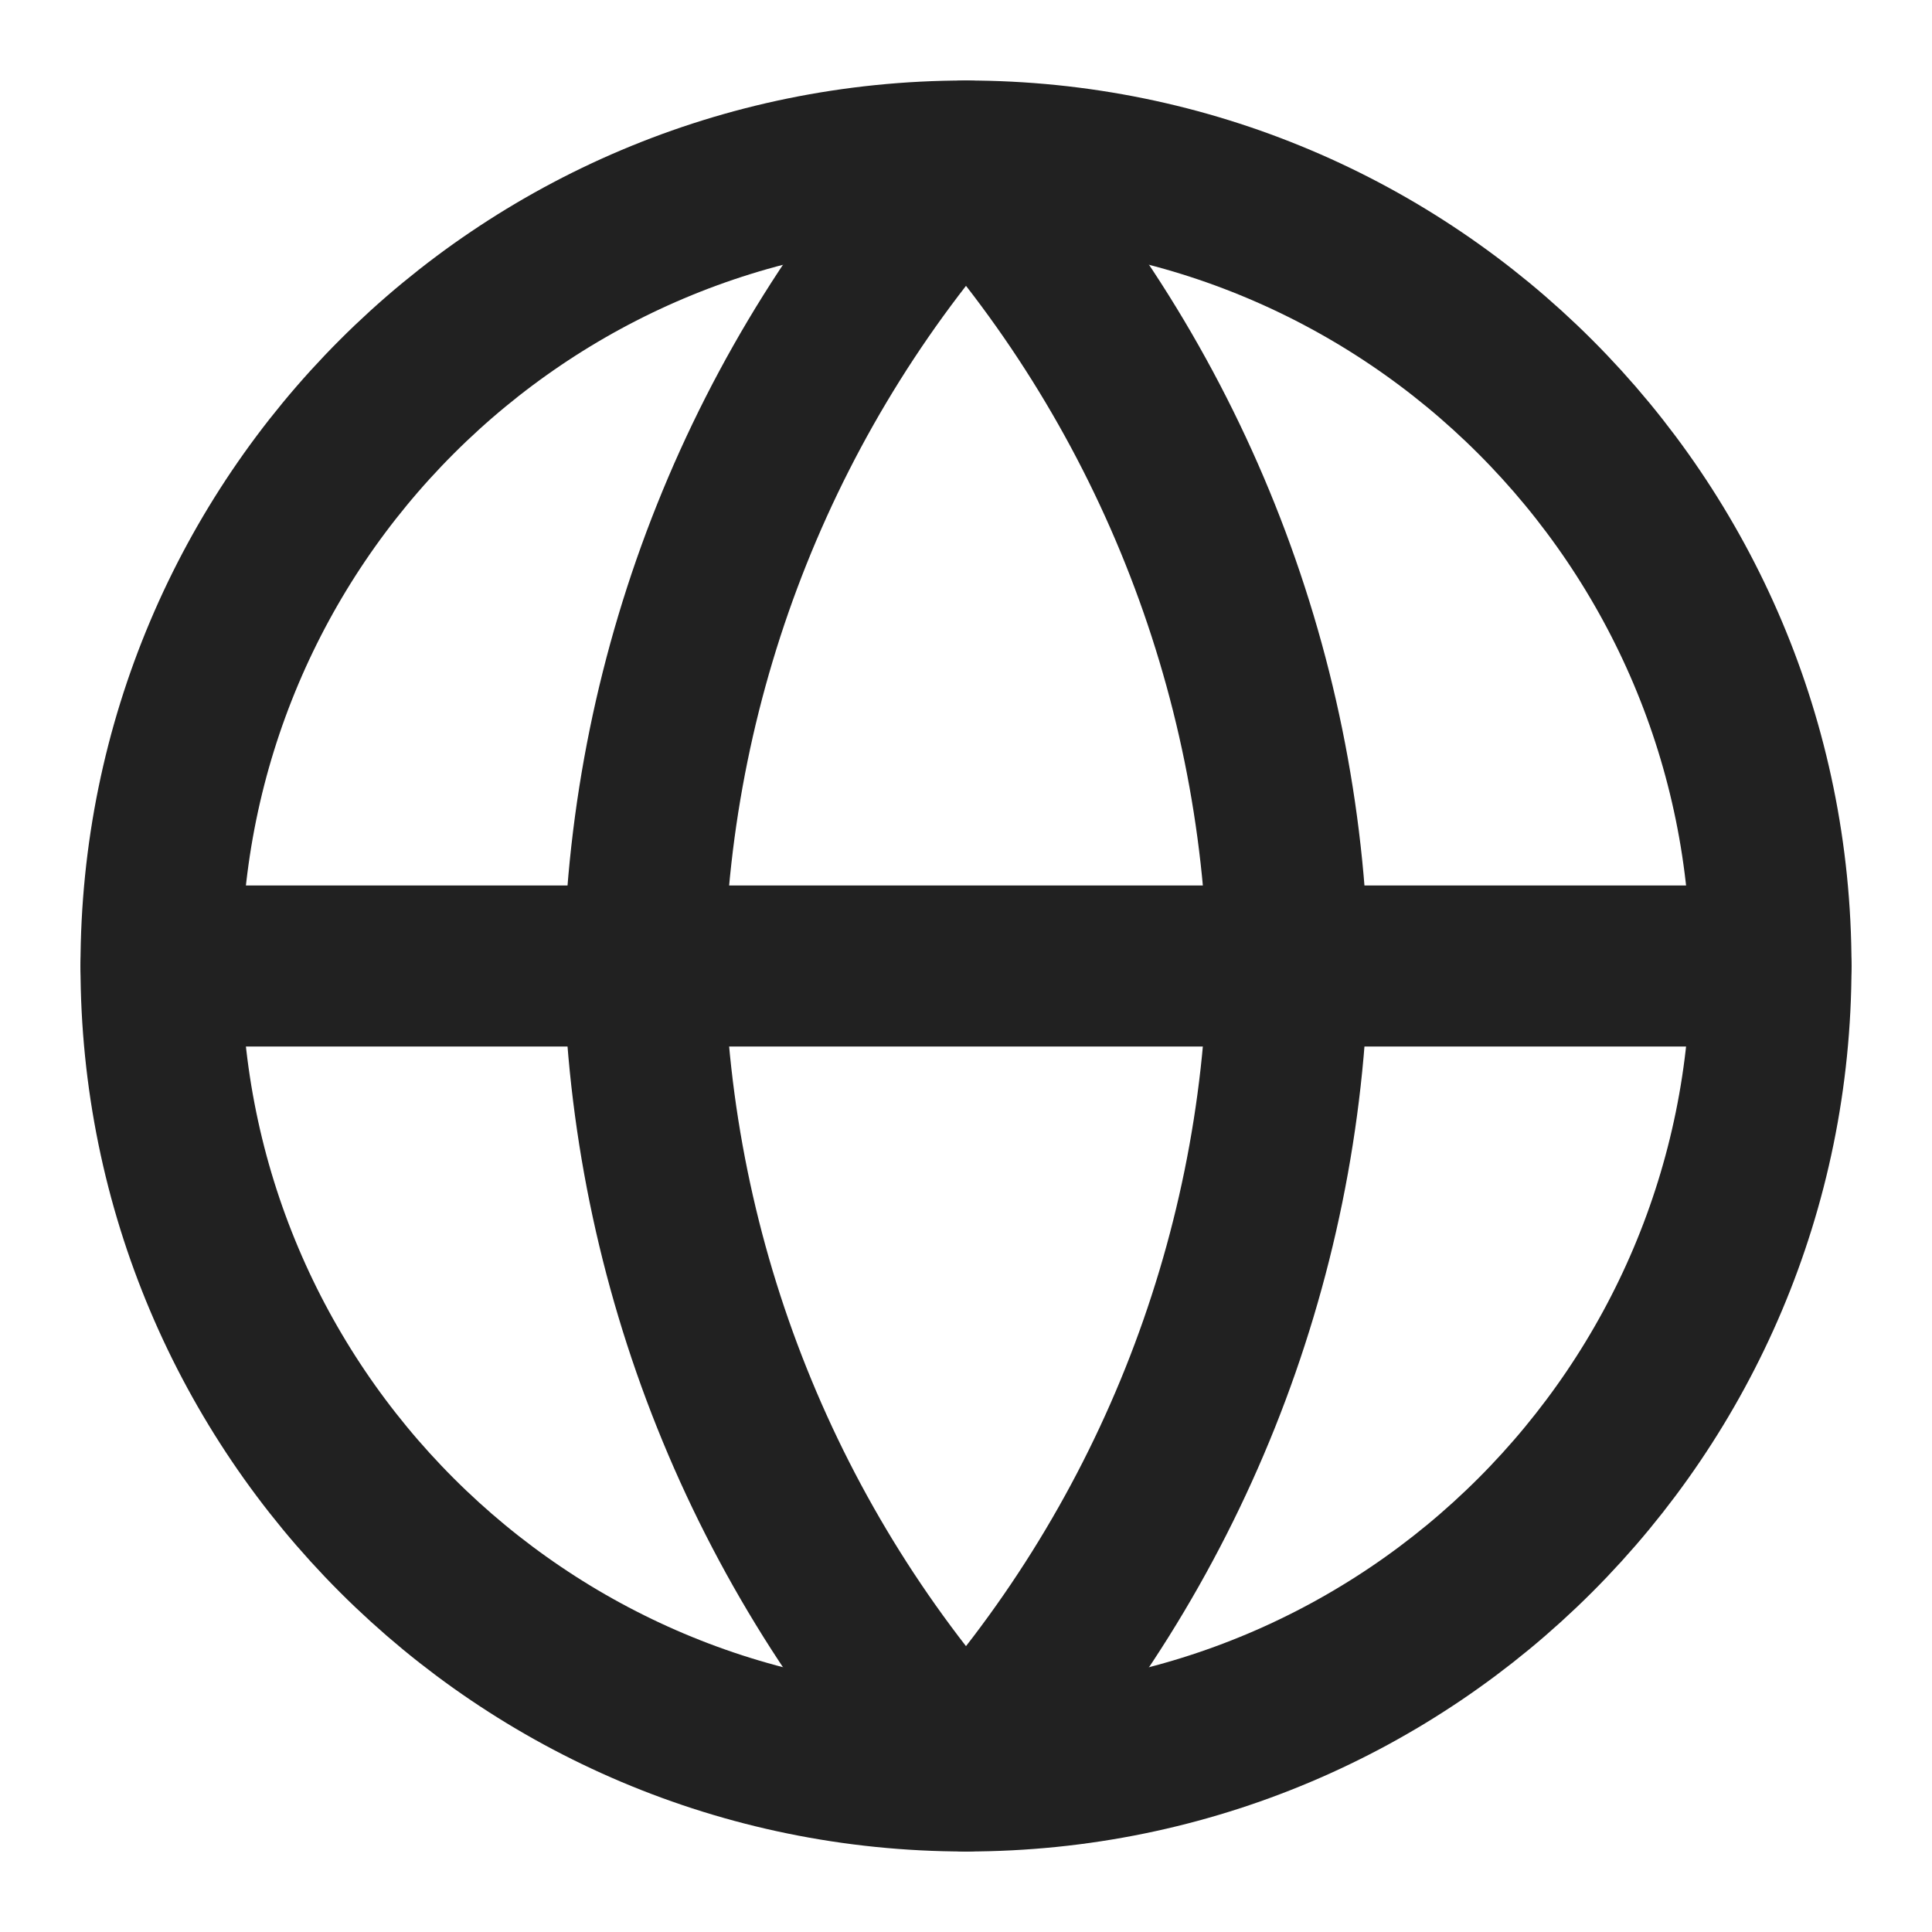
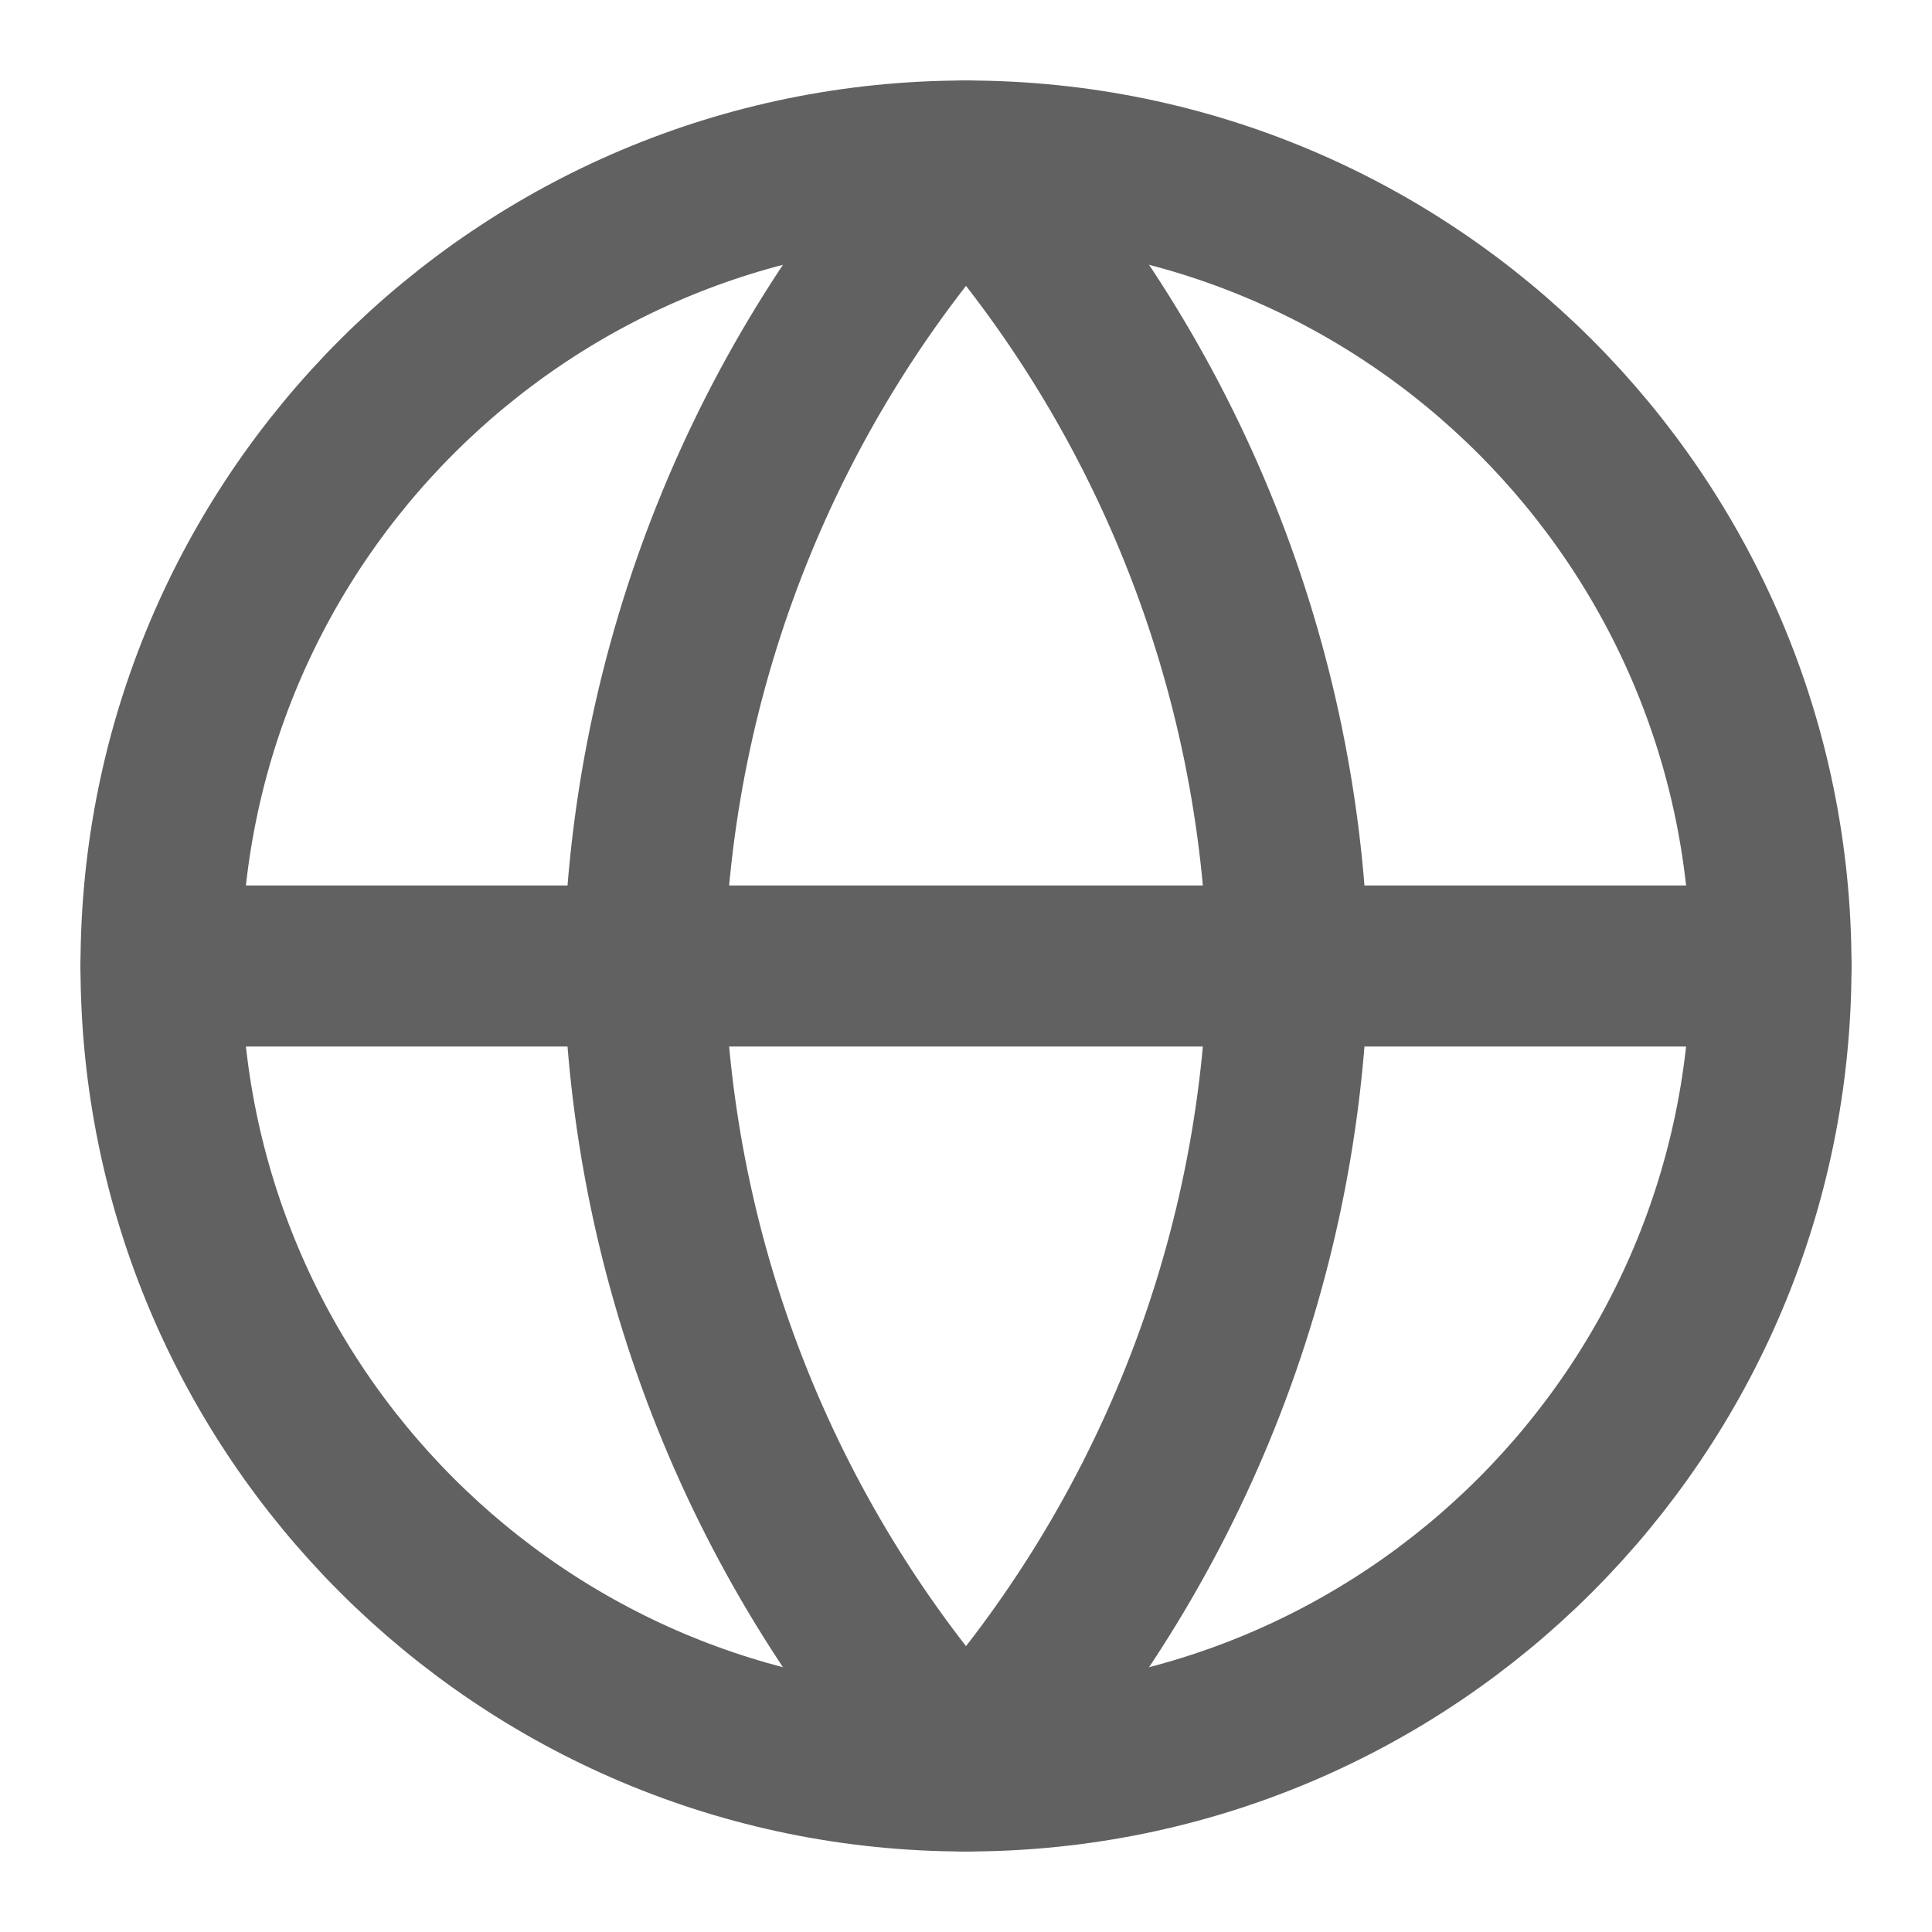
<svg xmlns="http://www.w3.org/2000/svg" width="24" height="24" viewBox="0 0 24 24" fill="none">
-   <path d="M12 22C17.523 22 22 17.523 22 12C22 6.477 17.523 2 12 2C6.477 2 2 6.477 2 12C2 17.523 6.477 22 12 22Z" stroke="#212121" stroke-width="2" stroke-linecap="round" stroke-linejoin="round" />
-   <path d="M2 12H22" stroke="#212121" stroke-width="2" stroke-linecap="round" stroke-linejoin="round" />
-   <path d="M12 2C14.501 4.738 15.923 8.292 16 12C15.923 15.708 14.501 19.262 12 22C9.499 19.262 8.077 15.708 8 12C8.077 8.292 9.499 4.738 12 2V2Z" stroke="#212121" stroke-width="2" stroke-linecap="round" stroke-linejoin="round" />
+   <path d="M12 22C17.523 22 22 17.523 22 12C22 6.477 17.523 2 12 2C6.477 2 2 6.477 2 12C2 17.523 6.477 22 12 22Z" stroke="#616161" stroke-width="2" stroke-linecap="round" stroke-linejoin="round" />
+   <path d="M2 12H22" stroke="#616161" stroke-width="2" stroke-linecap="round" stroke-linejoin="round" />
+   <path d="M12 2C14.501 4.738 15.923 8.292 16 12C15.923 15.708 14.501 19.262 12 22C9.499 19.262 8.077 15.708 8 12C8.077 8.292 9.499 4.738 12 2V2Z" stroke="#616161" stroke-width="2" stroke-linecap="round" stroke-linejoin="round" />
</svg>
